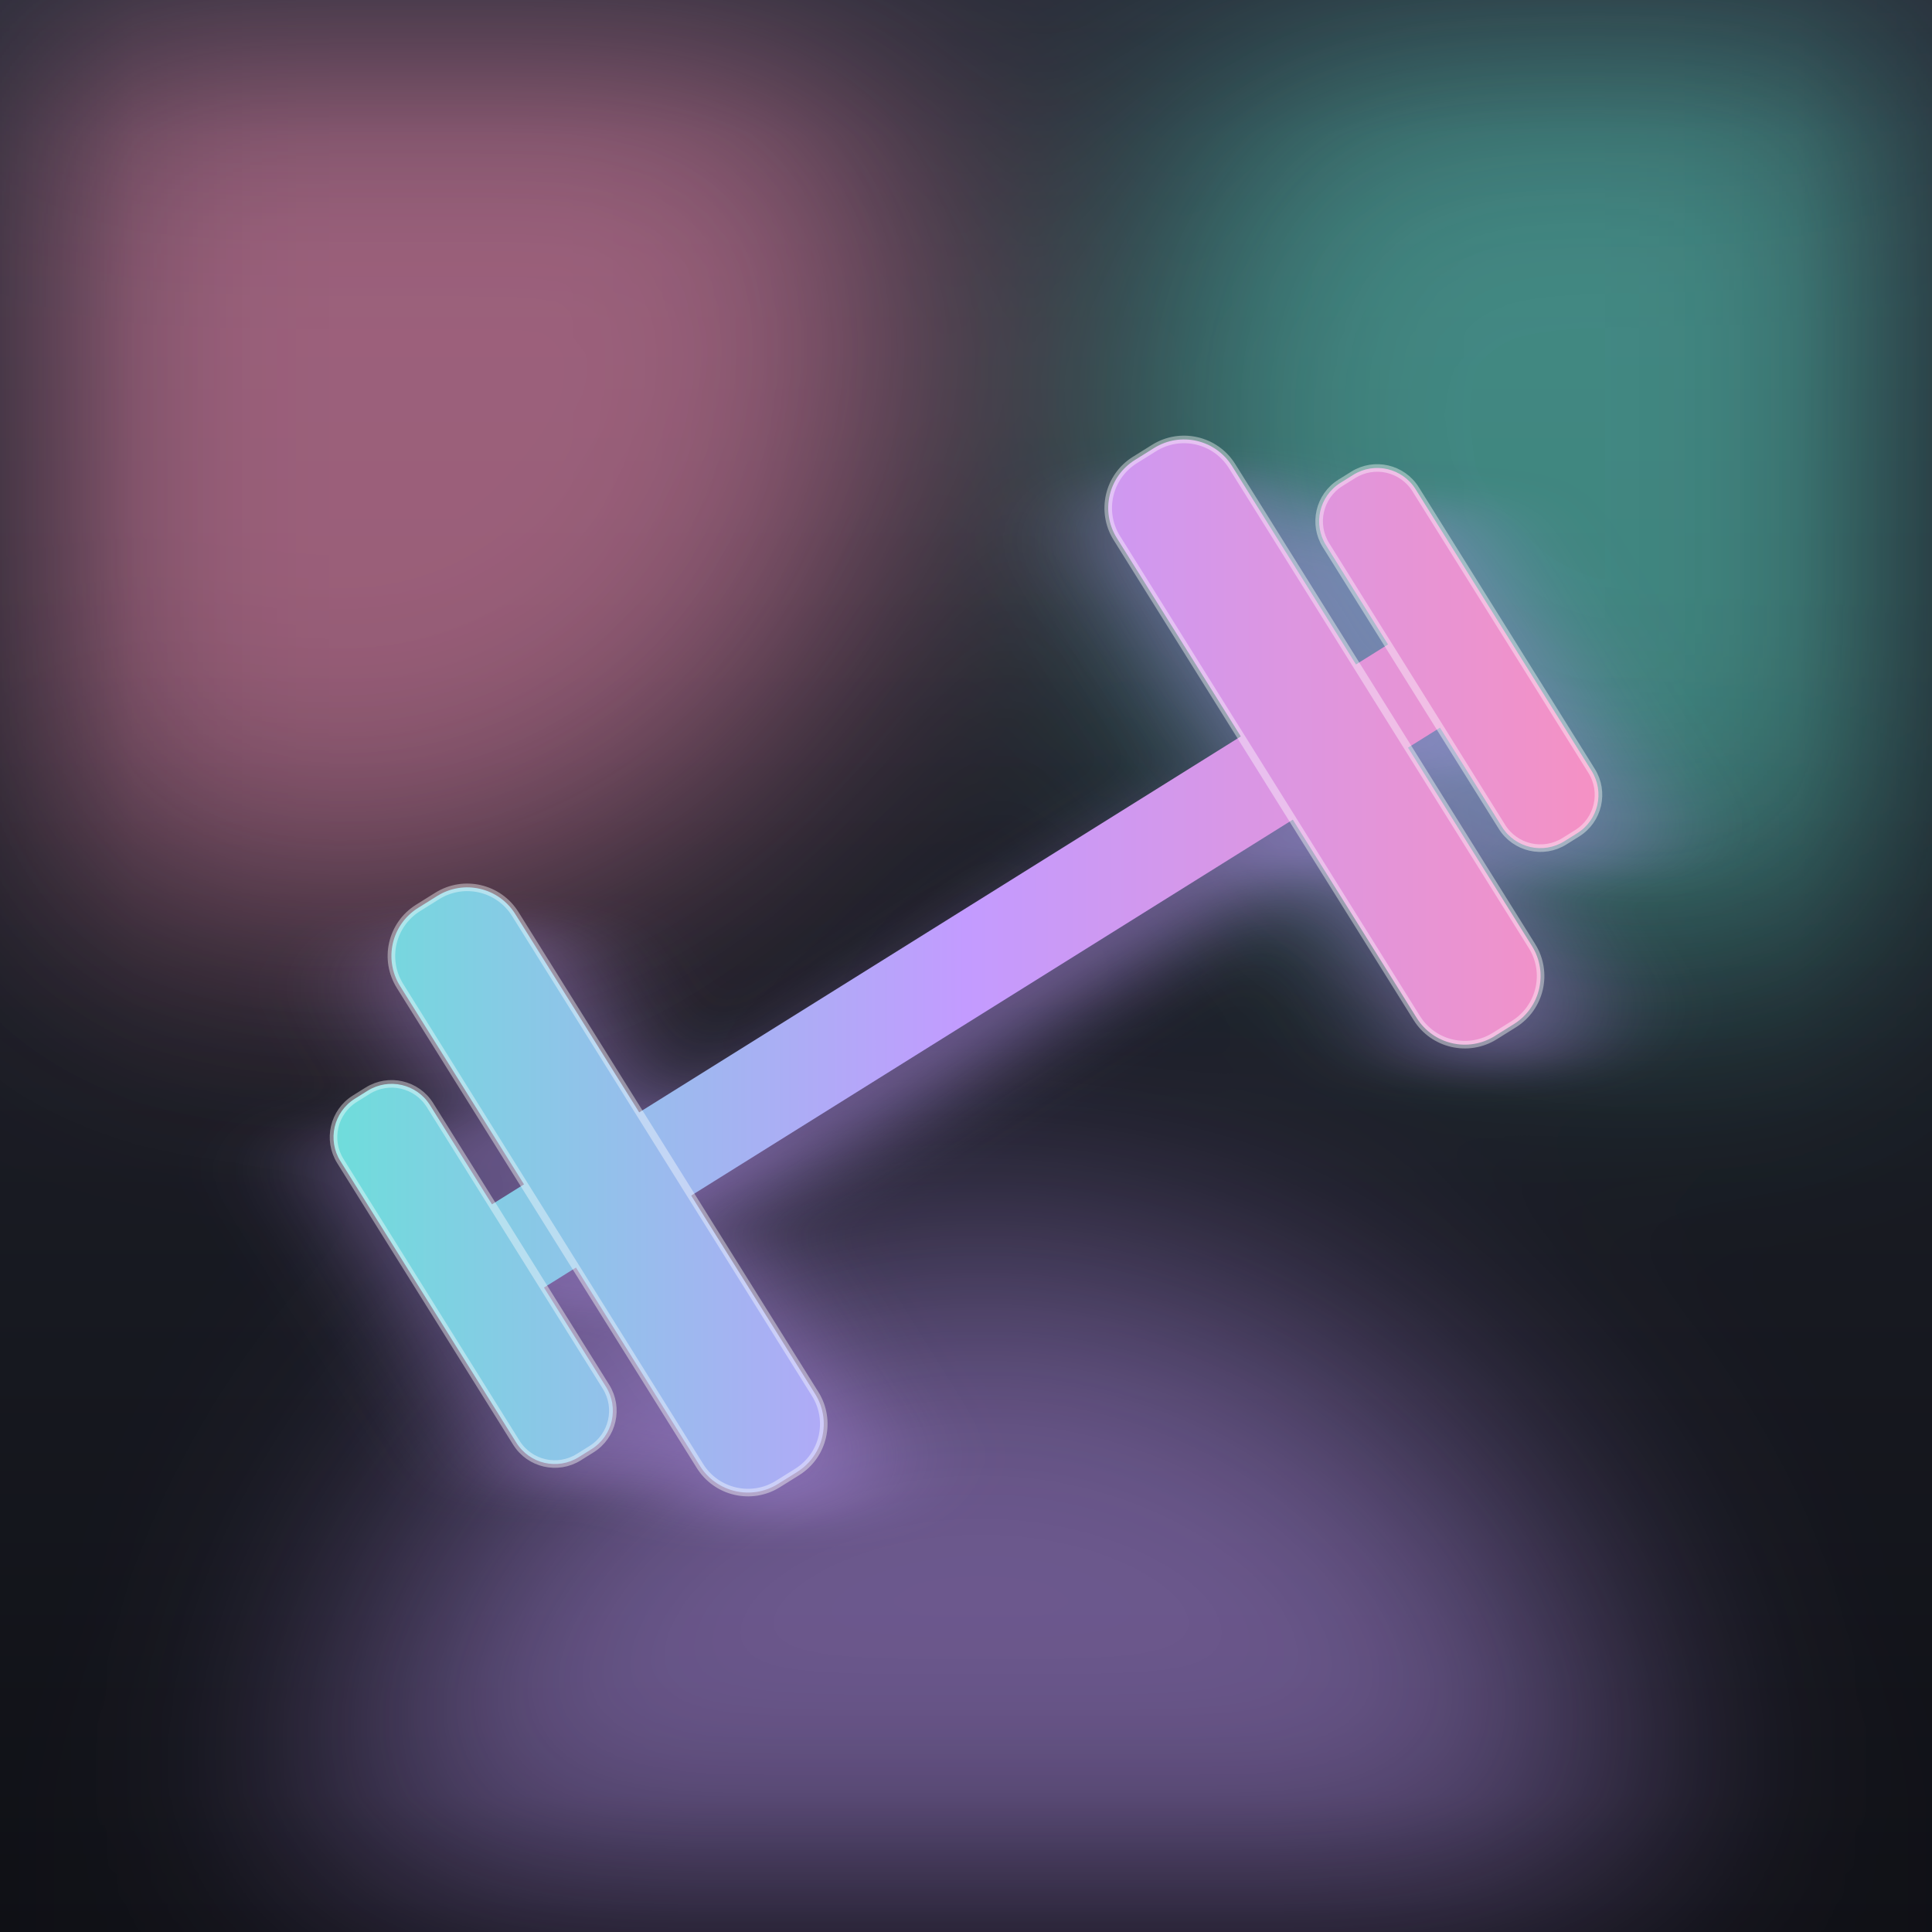
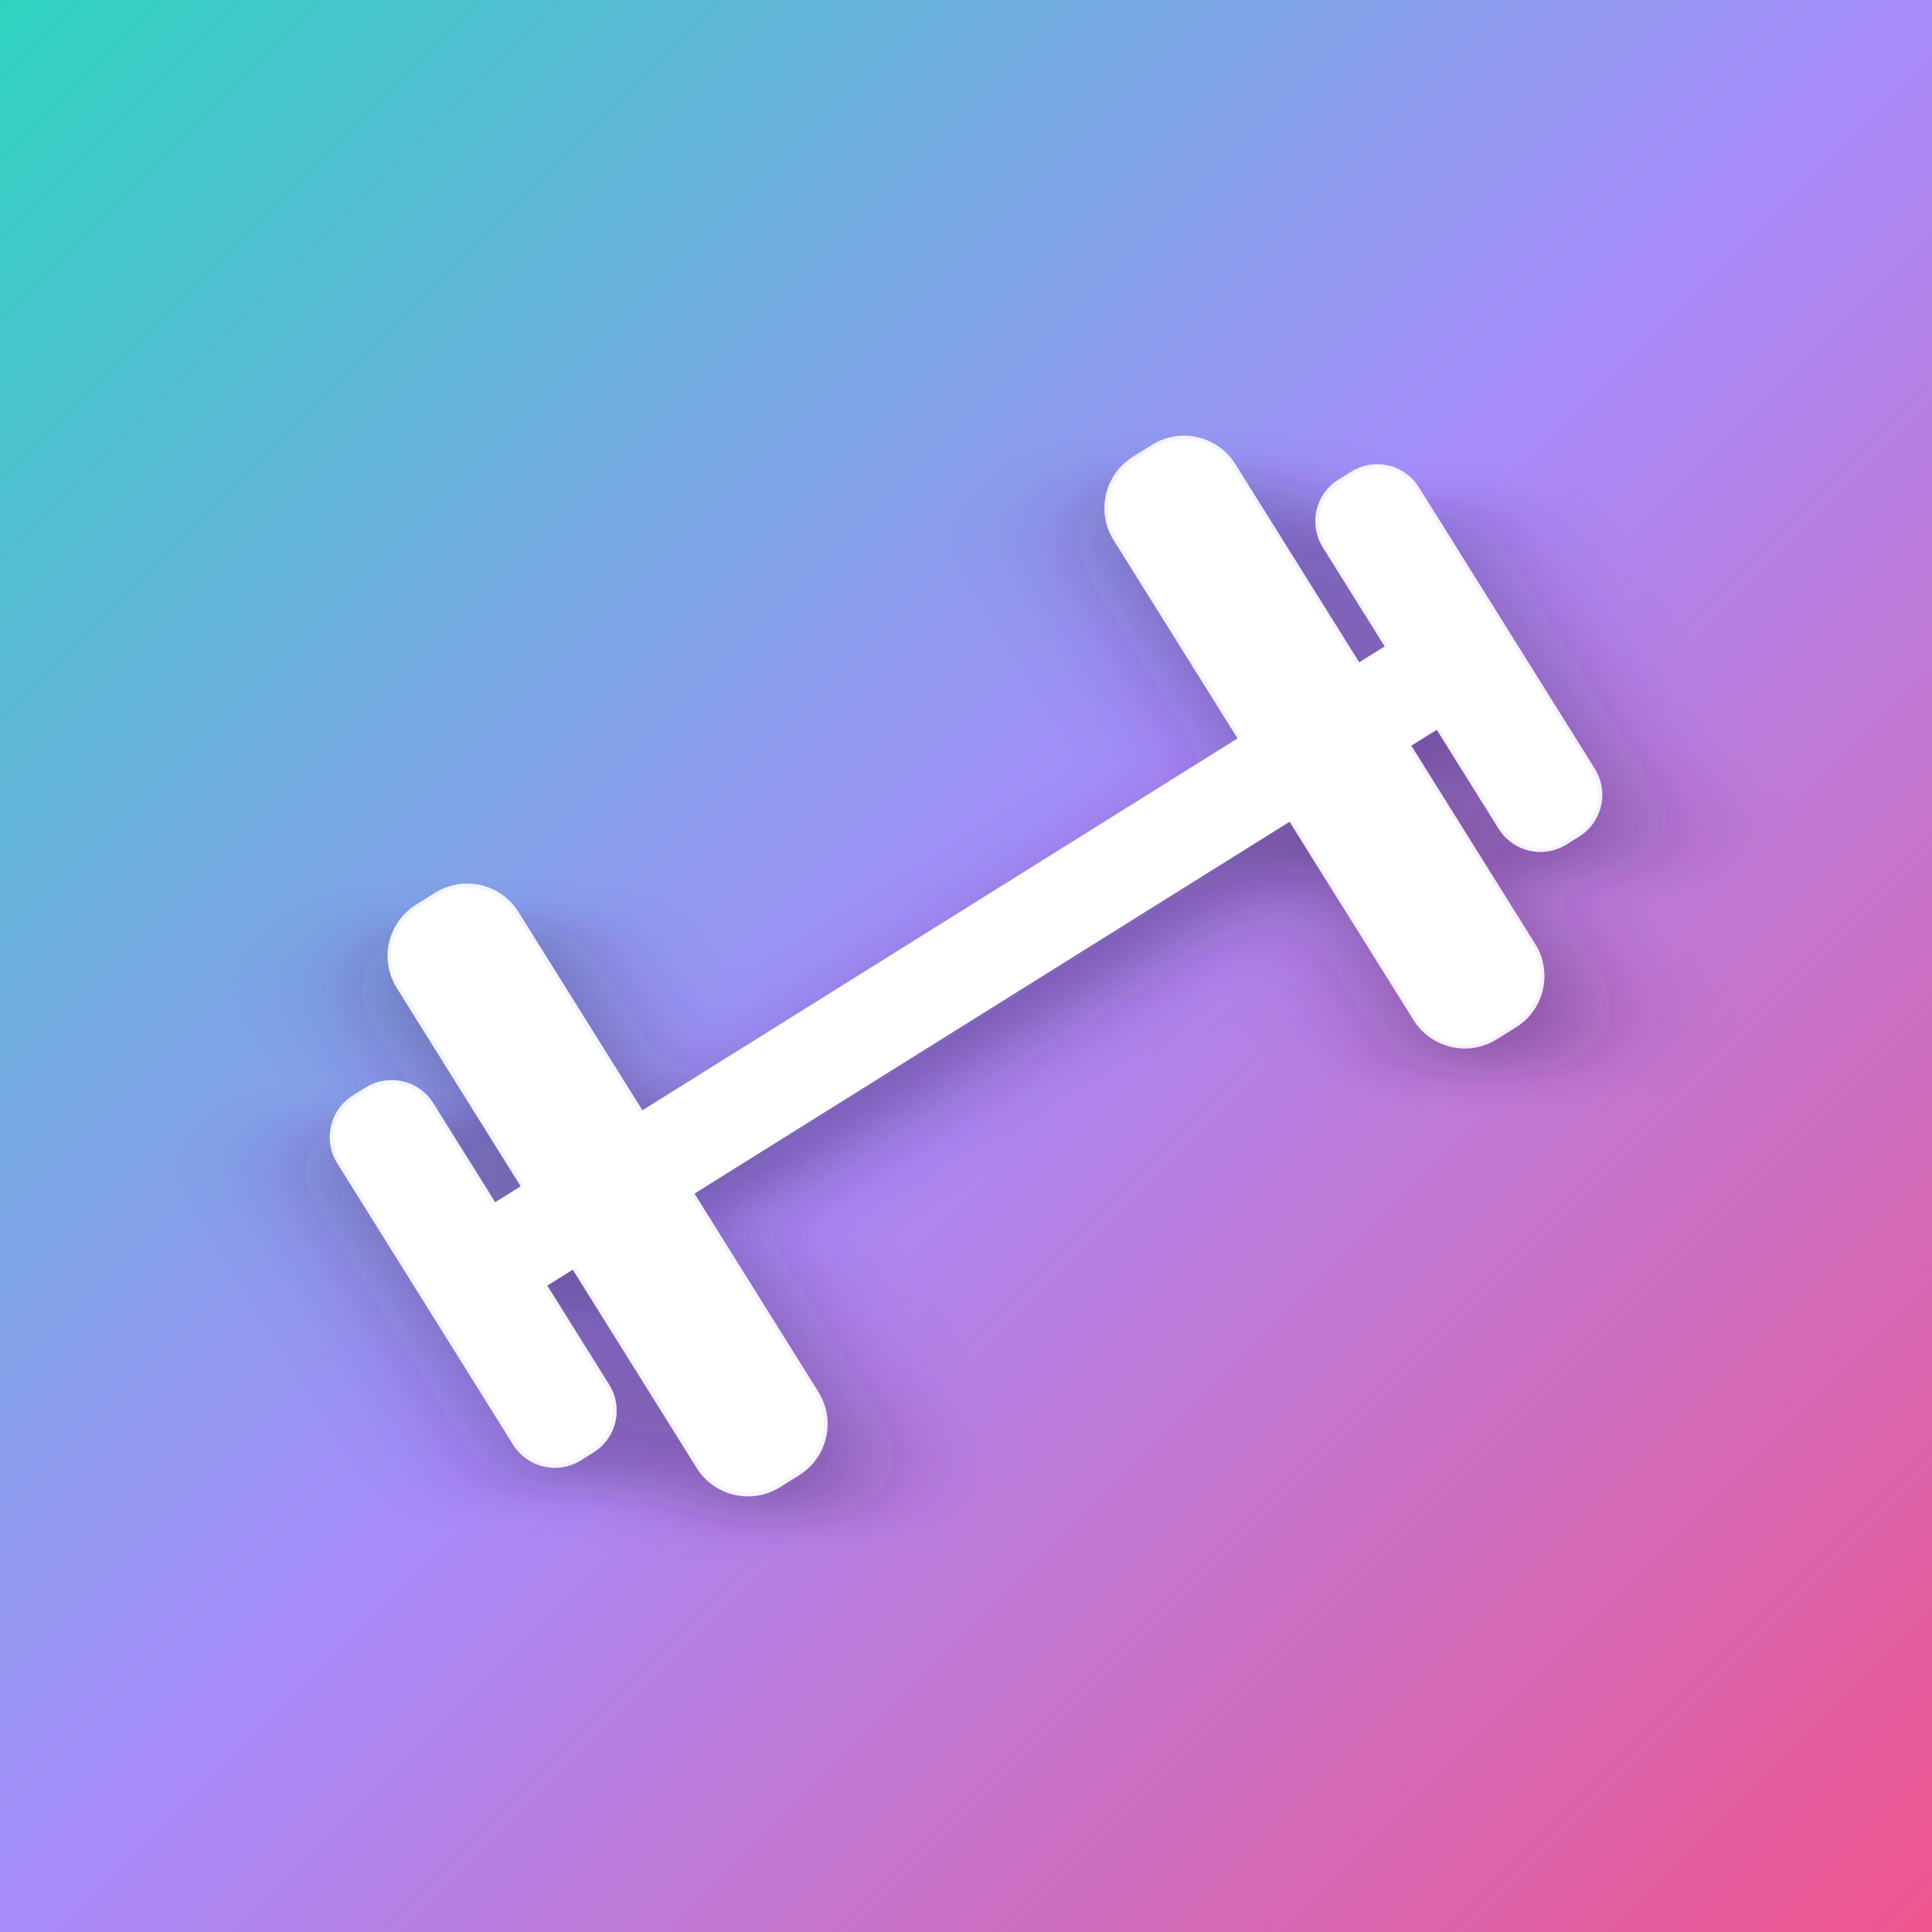
<svg xmlns="http://www.w3.org/2000/svg" viewBox="0 0 512 512" width="512" height="512">
  <defs>
-     <linearGradient id="bg" x1="0" y1="0" x2="0" y2="1">
-       <stop offset="0" stop-color="#272b37" />
-       <stop offset="1" stop-color="#0f1015" />
-     </linearGradient>
-     <linearGradient id="db" gradientUnits="userSpaceOnUse" x1="86" y1="150" x2="426" y2="362">
+     <linearGradient id="db2" gradientUnits="userSpaceOnUse" x1="86" y1="150" x2="426" y2="362">
      <stop offset="0" stop-color="#5eead4" />
      <stop offset=".5" stop-color="#c39bff" />
      <stop offset="1" stop-color="#ff8fb8" />
    </linearGradient>
-     <filter id="bl" x="-50%" y="-50%" width="200%" height="200%">
+     <filter id="bl2" x="-50%" y="-50%" width="200%" height="200%">
      <feGaussianBlur stdDeviation="38" />
    </filter>
-     <filter id="sh" x="-20%" y="-20%" width="140%" height="140%">
-       <feDropShadow dx="0" dy="10" stdDeviation="14" flood-color="#c39bff" flood-opacity=".55" />
+     <filter id="sh2" x="-20%" y="-20%" width="140%" height="140%">
+       <feDropShadow dx="0" dy="10" stdDeviation="14" flood-color="#3b1a5a" flood-opacity=".5" />
    </filter>
+     <linearGradient id="bg2" x1="0" y1="0" x2="1" y2="1">
+       <stop offset="0" stop-color="#2dd4bf" />
+       <stop offset=".5" stop-color="#a78bfa" />
+       <stop offset="1" stop-color="#f0558d" />
+     </linearGradient>
  </defs>
-   <rect width="512" height="512" fill="url(#bg)" />
-   <g filter="url(#bl)">
-     <circle cx="90" cy="90" r="150" fill="#ff8fb8" opacity=".55" />
-     <circle cx="440" cy="110" r="140" fill="#5eead4" opacity=".5" />
-     <circle cx="260" cy="500" r="170" fill="#c39bff" opacity=".5" />
-   </g>
-   <g transform="rotate(-32 256 256)" filter="url(#sh)">
-     <rect x="92" y="243" width="328" height="26" rx="13" fill="url(#db)" />
-     <rect x="126" y="166" width="36" height="180" rx="15" fill="url(#db)" stroke="rgba(255,255,255,.4)" stroke-width="2" />
-     <rect x="350" y="166" width="36" height="180" rx="15" fill="url(#db)" stroke="rgba(255,255,255,.4)" stroke-width="2" />
-     <rect x="88" y="200" width="28" height="112" rx="12" fill="url(#db)" stroke="rgba(255,255,255,.4)" stroke-width="2" />
-     <rect x="396" y="200" width="28" height="112" rx="12" fill="url(#db)" stroke="rgba(255,255,255,.4)" stroke-width="2" />
+   <rect width="512" height="512" fill="url(#bg2)" />
+   <g transform="rotate(-32 256 256)" filter="url(#sh2)">
+     <rect x="92" y="243" width="328" height="26" rx="13" fill="#ffffff" />
+     <rect x="126" y="166" width="36" height="180" rx="15" fill="#ffffff" stroke="rgba(255,255,255,.9)" stroke-width="2" />
+     <rect x="350" y="166" width="36" height="180" rx="15" fill="#ffffff" stroke="rgba(255,255,255,.9)" stroke-width="2" />
+     <rect x="88" y="200" width="28" height="112" rx="12" fill="#ffffff" stroke="rgba(255,255,255,.9)" stroke-width="2" />
+     <rect x="396" y="200" width="28" height="112" rx="12" fill="#ffffff" stroke="rgba(255,255,255,.9)" stroke-width="2" />
  </g>
</svg>
